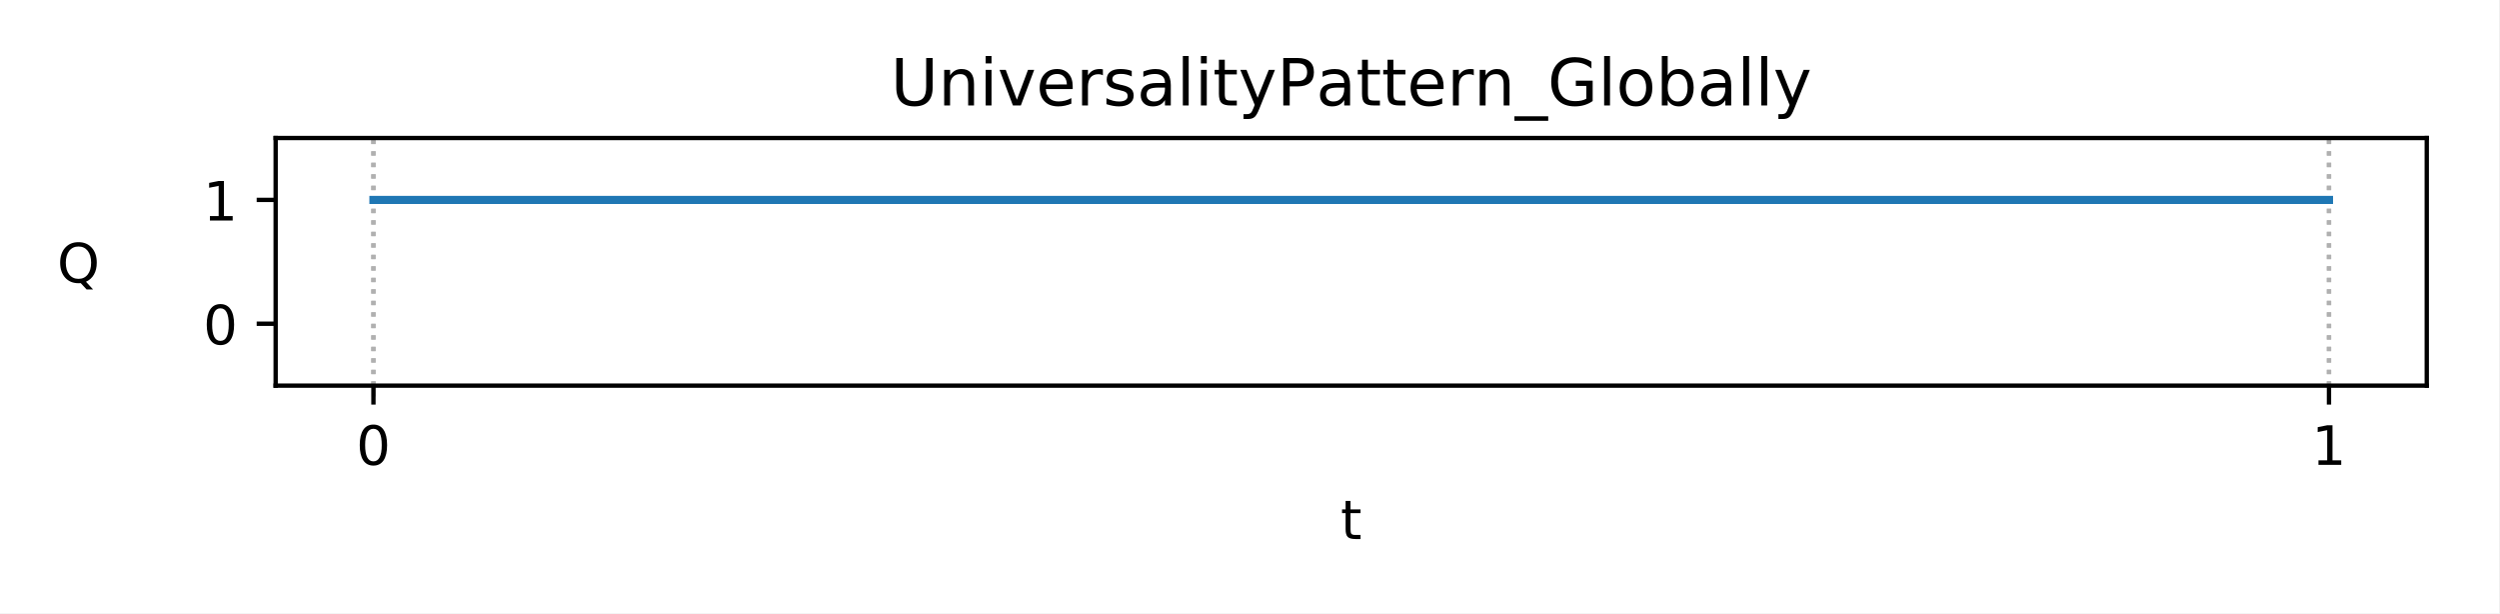
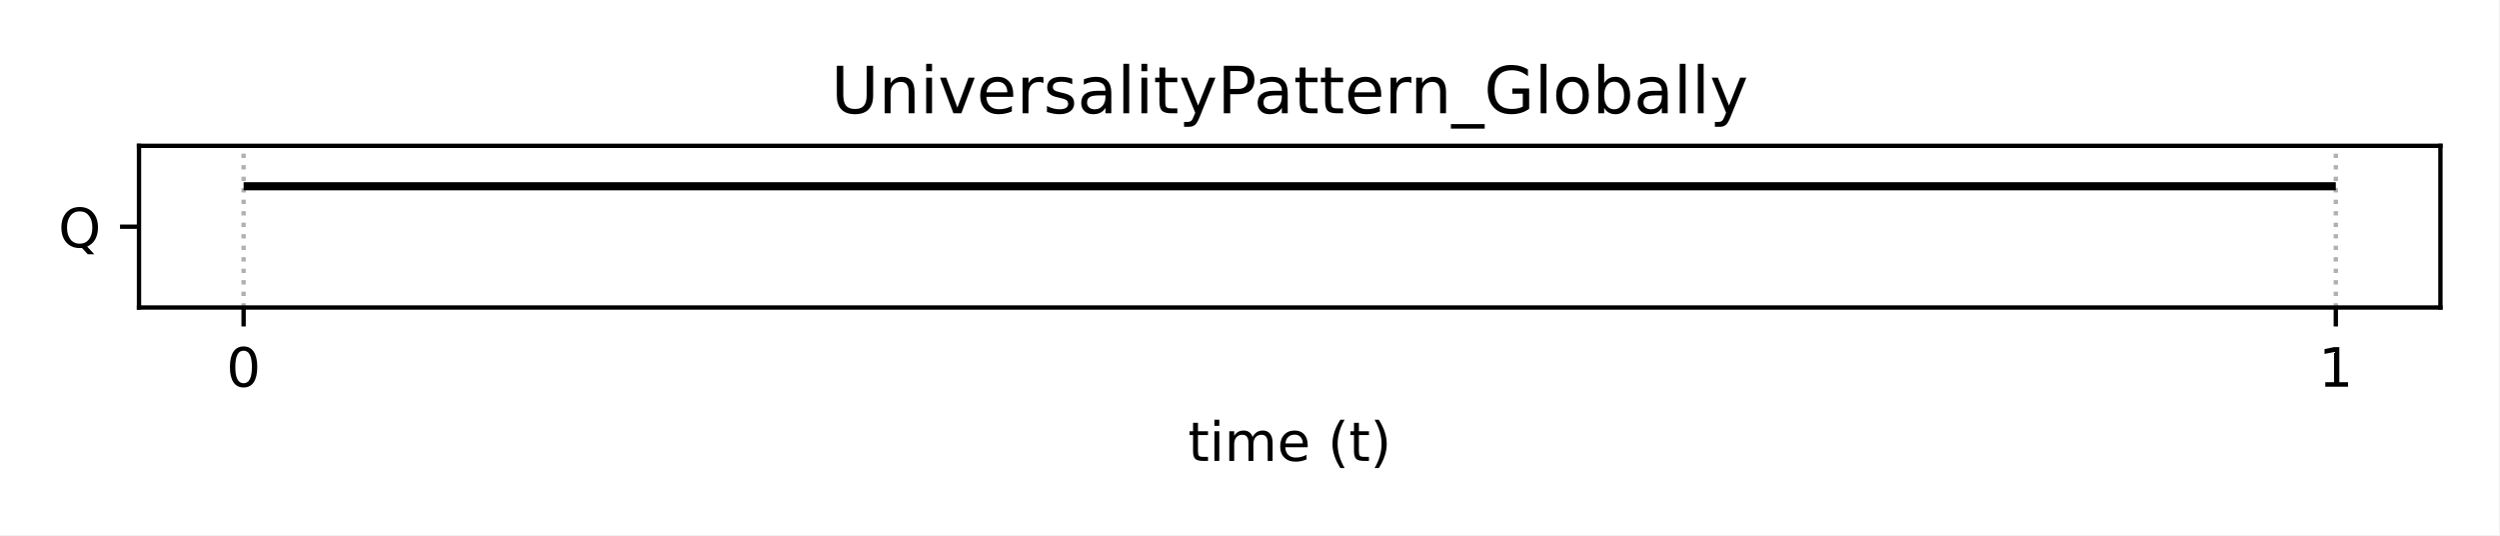
- <svg xmlns="http://www.w3.org/2000/svg" xmlns:xlink="http://www.w3.org/1999/xlink" height="113.04pt" version="1.1" viewBox="0 0 460.8 113.04" width="460.8pt">
+ <svg xmlns="http://www.w3.org/2000/svg" xmlns:xlink="http://www.w3.org/1999/xlink" height="98.64pt" version="1.1" viewBox="0 0 460.8 98.64" width="460.8pt">
  <defs>
    <style type="text/css">
*{stroke-linecap:butt;stroke-linejoin:round;}
  </style>
  </defs>
  <g id="figure_1">
    <g id="patch_1">
-       <path d="M 0 113.04  L 460.8 113.04  L 460.8 0  L 0 0  z " style="fill:#ffffff;" />
+       <path d="M 0 98.64  L 460.8 98.64  L 460.8 0  L 0 0  z " style="fill:#ffffff;" />
    </g>
    <g id="axes_1">
      <g id="patch_2">
-         <path d="M 50.83 71.08  L 447.48 71.08  L 447.48 25.44  L 50.83 25.44  z " style="fill:#ffffff;" />
+         <path d="M 25.63 56.68  L 450 56.68  L 450 26.88  L 25.63 26.88  z " style="fill:#ffffff;" />
      </g>
      <g id="matplotlib.axis_1">
        <g id="xtick_1">
          <g id="line2d_1">
-             <path clip-path="url(#pefcfa71098)" d="M 68.86 71.08  L 68.86 25.44  " style="fill:none;stroke:#b0b0b0;stroke-dasharray:0.8,1.32;stroke-dashoffset:0;stroke-width:0.8;" />
+             <path clip-path="url(#pec87bf8fac)" d="M 44.92 56.68  L 44.92 26.88  " style="fill:none;stroke:#b0b0b0;stroke-dasharray:0.8,1.32;stroke-dashoffset:0;stroke-width:0.8;" />
          </g>
          <g id="line2d_2">
            <defs>
-               <path d="M 0 0  L 0 3.5  " id="ma93fd9ce99" style="stroke:#000000;stroke-width:0.8;" />
+               <path d="M 0 0  L 0 3.5  " id="m11fd7cfa41" style="stroke:#000000;stroke-width:0.8;" />
            </defs>
            <g>
-               <use style="stroke:#000000;stroke-width:0.8;" x="68.86" xlink:href="#ma93fd9ce99" y="71.08" />
+               <use style="stroke:#000000;stroke-width:0.8;" x="44.92" xlink:href="#m11fd7cfa41" y="56.68" />
            </g>
          </g>
          <g id="text_1">
            <defs>
              <path d="M 31.781 66.406  Q 24.172 66.406 20.328 58.906  Q 16.5 51.422 16.5 36.375  Q 16.5 21.391 20.328 13.891  Q 24.172 6.391 31.781 6.391  Q 39.453 6.391 43.281 13.891  Q 47.125 21.391 47.125 36.375  Q 47.125 51.422 43.281 58.906  Q 39.453 66.406 31.781 66.406  z M 31.781 74.219  Q 44.047 74.219 50.516 64.516  Q 56.984 54.828 56.984 36.375  Q 56.984 17.969 50.516 8.266  Q 44.047 -1.422 31.781 -1.422  Q 19.531 -1.422 13.062 8.266  Q 6.594 17.969 6.594 36.375  Q 6.594 54.828 13.062 64.516  Q 19.531 74.219 31.781 74.219  z " id="DejaVuSans-48" />
            </defs>
-             <g transform="translate(65.6783 85.67844)scale(0.1 -0.1)">
+             <g transform="translate(41.7383 71.27844)scale(0.1 -0.1)">
              <use xlink:href="#DejaVuSans-48" />
            </g>
          </g>
        </g>
        <g id="xtick_2">
          <g id="line2d_3">
-             <path clip-path="url(#pefcfa71098)" d="M 429.45 71.08  L 429.45 25.44  " style="fill:none;stroke:#b0b0b0;stroke-dasharray:0.8,1.32;stroke-dashoffset:0;stroke-width:0.8;" />
+             <path clip-path="url(#pec87bf8fac)" d="M 430.71 56.68  L 430.71 26.88  " style="fill:none;stroke:#b0b0b0;stroke-dasharray:0.8,1.32;stroke-dashoffset:0;stroke-width:0.8;" />
          </g>
          <g id="line2d_4">
            <g>
-               <use style="stroke:#000000;stroke-width:0.8;" x="429.45" xlink:href="#ma93fd9ce99" y="71.08" />
+               <use style="stroke:#000000;stroke-width:0.8;" x="430.71" xlink:href="#m11fd7cfa41" y="56.68" />
            </g>
          </g>
          <g id="text_2">
            <defs>
              <path d="M 12.406 8.297  L 28.516 8.297  L 28.516 63.922  L 10.984 60.406  L 10.984 69.391  L 28.422 72.906  L 38.281 72.906  L 38.281 8.297  L 54.391 8.297  L 54.391 0  L 12.406 0  z " id="DejaVuSans-49" />
            </defs>
-             <g transform="translate(426.2692 85.67844)scale(0.1 -0.1)">
+             <g transform="translate(427.5292 71.27844)scale(0.1 -0.1)">
              <use xlink:href="#DejaVuSans-49" />
-             </g>
-           </g>
-         </g>
-         <g id="xtick_3">
-           <g id="line2d_5">
-             <path clip-path="url(#pefcfa71098)" d="M 68.86 71.08  L 68.86 25.44  " style="fill:none;stroke:#b0b0b0;stroke-dasharray:0.8,1.32;stroke-dashoffset:0;stroke-width:0.8;" />
-           </g>
-           <g id="line2d_6">
-             <defs>
-               <path d="M 0 0  L 0 2  " id="m1e878a3537" style="stroke:#000000;stroke-width:0.6;" />
-             </defs>
-             <g>
-               <use style="stroke:#000000;stroke-width:0.6;" x="68.86" xlink:href="#m1e878a3537" y="71.08" />
-             </g>
-           </g>
-         </g>
-         <g id="xtick_4">
-           <g id="line2d_7">
-             <path clip-path="url(#pefcfa71098)" d="M 429.45 71.08  L 429.45 25.44  " style="fill:none;stroke:#b0b0b0;stroke-dasharray:0.8,1.32;stroke-dashoffset:0;stroke-width:0.8;" />
-           </g>
-           <g id="line2d_8">
-             <g>
-               <use style="stroke:#000000;stroke-width:0.6;" x="429.45" xlink:href="#m1e878a3537" y="71.08" />
            </g>
          </g>
        </g>
        <g id="text_3">
          <defs>
            <path d="M 18.312 70.219  L 18.312 54.688  L 36.812 54.688  L 36.812 47.703  L 18.312 47.703  L 18.312 18.016  Q 18.312 11.328 20.141 9.422  Q 21.969 7.516 27.594 7.516  L 36.812 7.516  L 36.812 0  L 27.594 0  Q 17.188 0 13.234 3.875  Q 9.281 7.766 9.281 18.016  L 9.281 47.703  L 2.688 47.703  L 2.688 54.688  L 9.281 54.688  L 9.281 70.219  z " id="DejaVuSans-116" />
+             <path d="M 9.422 54.688  L 18.406 54.688  L 18.406 0  L 9.422 0  z M 9.422 75.984  L 18.406 75.984  L 18.406 64.594  L 9.422 64.594  z " id="DejaVuSans-105" />
+             <path d="M 52 44.188  Q 55.375 50.25 60.062 53.125  Q 64.75 56 71.094 56  Q 79.641 56 84.281 50.016  Q 88.922 44.047 88.922 33.016  L 88.922 0  L 79.891 0  L 79.891 32.719  Q 79.891 40.578 77.094 44.375  Q 74.312 48.188 68.609 48.188  Q 61.625 48.188 57.562 43.547  Q 53.516 38.922 53.516 30.906  L 53.516 0  L 44.484 0  L 44.484 32.719  Q 44.484 40.625 41.703 44.406  Q 38.922 48.188 33.109 48.188  Q 26.219 48.188 22.156 43.531  Q 18.109 38.875 18.109 30.906  L 18.109 0  L 9.078 0  L 9.078 54.688  L 18.109 54.688  L 18.109 46.188  Q 21.188 51.219 25.484 53.609  Q 29.781 56 35.688 56  Q 41.656 56 45.828 52.969  Q 50 49.953 52 44.188  z " id="DejaVuSans-109" />
+             <path d="M 56.203 29.594  L 56.203 25.203  L 14.891 25.203  Q 15.484 15.922 20.484 11.062  Q 25.484 6.203 34.422 6.203  Q 39.594 6.203 44.453 7.469  Q 49.312 8.734 54.109 11.281  L 54.109 2.781  Q 49.266 0.734 44.188 -0.344  Q 39.109 -1.422 33.891 -1.422  Q 20.797 -1.422 13.156 6.188  Q 5.516 13.812 5.516 26.812  Q 5.516 40.234 12.766 48.109  Q 20.016 56 32.328 56  Q 43.359 56 49.781 48.891  Q 56.203 41.797 56.203 29.594  z M 47.219 32.234  Q 47.125 39.594 43.094 43.984  Q 39.062 48.391 32.422 48.391  Q 24.906 48.391 20.391 44.141  Q 15.875 39.891 15.188 32.172  z " id="DejaVuSans-101" />
+             <path id="DejaVuSans-32" />
+             <path d="M 31 75.875  Q 24.469 64.656 21.281 53.656  Q 18.109 42.672 18.109 31.391  Q 18.109 20.125 21.312 9.062  Q 24.516 -2 31 -13.188  L 23.188 -13.188  Q 15.875 -1.703 12.234 9.375  Q 8.594 20.453 8.594 31.391  Q 8.594 42.281 12.203 53.312  Q 15.828 64.359 23.188 75.875  z " id="DejaVuSans-40" />
+             <path d="M 8.016 75.875  L 15.828 75.875  Q 23.141 64.359 26.781 53.312  Q 30.422 42.281 30.422 31.391  Q 30.422 20.453 26.781 9.375  Q 23.141 -1.703 15.828 -13.188  L 8.016 -13.188  Q 14.5 -2 17.703 9.062  Q 20.906 20.125 20.906 31.391  Q 20.906 42.672 17.703 53.656  Q 14.5 64.656 8.016 75.875  z " id="DejaVuSans-41" />
          </defs>
-           <g transform="translate(247.1948 99.35656)scale(0.1 -0.1)">
+           <g transform="translate(219.0681 84.95656)scale(0.1 -0.1)">
            <use xlink:href="#DejaVuSans-116" />
+             <use x="39.209" xlink:href="#DejaVuSans-105" />
+             <use x="66.992" xlink:href="#DejaVuSans-109" />
+             <use x="164.404" xlink:href="#DejaVuSans-101" />
+             <use x="225.928" xlink:href="#DejaVuSans-32" />
+             <use x="257.715" xlink:href="#DejaVuSans-40" />
+             <use x="296.729" xlink:href="#DejaVuSans-116" />
+             <use x="335.938" xlink:href="#DejaVuSans-41" />
          </g>
        </g>
      </g>
      <g id="matplotlib.axis_2">
        <g id="ytick_1">
-           <g id="line2d_9">
+           <g id="line2d_5">
            <defs>
-               <path d="M 0 0  L -3.5 0  " id="m79a7abfe08" style="stroke:#000000;stroke-width:0.8;" />
+               <path d="M 0 0  L -3.5 0  " id="m8c4b9c14c7" style="stroke:#000000;stroke-width:0.8;" />
            </defs>
            <g>
-               <use style="stroke:#000000;stroke-width:0.8;" x="50.83" xlink:href="#m79a7abfe08" y="59.67" />
+               <use style="stroke:#000000;stroke-width:0.8;" x="25.63" xlink:href="#m8c4b9c14c7" y="41.78" />
            </g>
          </g>
          <g id="text_4">
-             <g transform="translate(37.4675 63.46922)scale(0.1 -0.1)">
-               <use xlink:href="#DejaVuSans-48" />
-             </g>
-           </g>
-         </g>
-         <g id="ytick_2">
-           <g id="text_5">
            <defs>
              <path d="M 39.406 66.219  Q 28.656 66.219 22.328 58.203  Q 16.016 50.203 16.016 36.375  Q 16.016 22.609 22.328 14.594  Q 28.656 6.594 39.406 6.594  Q 50.141 6.594 56.422 14.594  Q 62.703 22.609 62.703 36.375  Q 62.703 50.203 56.422 58.203  Q 50.141 66.219 39.406 66.219  z M 53.219 1.312  L 66.219 -12.891  L 54.297 -12.891  L 43.5 -1.219  Q 41.891 -1.312 41.031 -1.359  Q 40.188 -1.422 39.406 -1.422  Q 24.031 -1.422 14.812 8.859  Q 5.609 19.141 5.609 36.375  Q 5.609 53.656 14.812 63.938  Q 24.031 74.219 39.406 74.219  Q 54.734 74.219 63.906 63.938  Q 73.094 53.656 73.094 36.375  Q 73.094 23.688 67.984 14.641  Q 62.891 5.609 53.219 1.312  z " id="DejaVuSans-81" />
-               <path id="DejaVuSans-32" />
            </defs>
-             <g transform="translate(10.53313 52.05922)scale(0.1 -0.1)">
+             <g transform="translate(10.75812 45.57922)scale(0.1 -0.1)">
              <use xlink:href="#DejaVuSans-81" />
-               <use x="78.711" xlink:href="#DejaVuSans-32" />
-               <use x="110.498" xlink:href="#DejaVuSans-32" />
-               <use x="142.285" xlink:href="#DejaVuSans-32" />
-               <use x="174.072" xlink:href="#DejaVuSans-32" />
-               <use x="205.859" xlink:href="#DejaVuSans-32" />
-               <use x="237.646" xlink:href="#DejaVuSans-32" />
-               <use x="269.434" xlink:href="#DejaVuSans-32" />
-               <use x="301.221" xlink:href="#DejaVuSans-32" />
-             </g>
-           </g>
-         </g>
-         <g id="ytick_3">
-           <g id="line2d_10">
-             <g>
-               <use style="stroke:#000000;stroke-width:0.8;" x="50.83" xlink:href="#m79a7abfe08" y="36.85" />
-             </g>
-           </g>
-           <g id="text_6">
-             <g transform="translate(37.4675 40.64922)scale(0.1 -0.1)">
-               <use xlink:href="#DejaVuSans-49" />
            </g>
          </g>
        </g>
      </g>
-       <g id="line2d_11">
-         <path clip-path="url(#pefcfa71098)" d="M 68.86 36.85  L 429.45 36.85  L 429.45 36.85  " style="fill:none;stroke:#1f77b4;stroke-linecap:square;stroke-width:1.5;" />
+       <g id="LineCollection_1">
+         <path clip-path="url(#pec87bf8fac)" d="M 44.92 34.33  L 430.71 34.33  " style="fill:none;stroke:#000000;stroke-width:1.5;" />
      </g>
      <g id="patch_3">
-         <path d="M 50.83 71.08  L 50.83 25.44  " style="fill:none;stroke:#000000;stroke-linecap:square;stroke-linejoin:miter;stroke-width:0.8;" />
+         <path d="M 25.63 56.68  L 25.63 26.88  " style="fill:none;stroke:#000000;stroke-linecap:square;stroke-linejoin:miter;stroke-width:0.8;" />
      </g>
      <g id="patch_4">
-         <path d="M 447.48 71.08  L 447.48 25.44  " style="fill:none;stroke:#000000;stroke-linecap:square;stroke-linejoin:miter;stroke-width:0.8;" />
+         <path d="M 450 56.68  L 450 26.88  " style="fill:none;stroke:#000000;stroke-linecap:square;stroke-linejoin:miter;stroke-width:0.8;" />
      </g>
      <g id="patch_5">
-         <path d="M 50.83 71.08  L 447.48 71.08  " style="fill:none;stroke:#000000;stroke-linecap:square;stroke-linejoin:miter;stroke-width:0.8;" />
+         <path d="M 25.63 56.68  L 450 56.68  " style="fill:none;stroke:#000000;stroke-linecap:square;stroke-linejoin:miter;stroke-width:0.8;" />
      </g>
      <g id="patch_6">
-         <path d="M 50.83 25.44  L 447.48 25.44  " style="fill:none;stroke:#000000;stroke-linecap:square;stroke-linejoin:miter;stroke-width:0.8;" />
+         <path d="M 25.63 26.88  L 450 26.88  " style="fill:none;stroke:#000000;stroke-linecap:square;stroke-linejoin:miter;stroke-width:0.8;" />
      </g>
-       <g id="text_7">
+       <g id="text_5">
        <defs>
          <path d="M 8.688 72.906  L 18.609 72.906  L 18.609 28.609  Q 18.609 16.891 22.844 11.734  Q 27.094 6.594 36.625 6.594  Q 46.094 6.594 50.344 11.734  Q 54.594 16.891 54.594 28.609  L 54.594 72.906  L 64.5 72.906  L 64.5 27.391  Q 64.5 13.141 57.438 5.859  Q 50.391 -1.422 36.625 -1.422  Q 22.797 -1.422 15.734 5.859  Q 8.688 13.141 8.688 27.391  z " id="DejaVuSans-85" />
          <path d="M 54.891 33.016  L 54.891 0  L 45.906 0  L 45.906 32.719  Q 45.906 40.484 42.875 44.328  Q 39.844 48.188 33.797 48.188  Q 26.516 48.188 22.312 43.547  Q 18.109 38.922 18.109 30.906  L 18.109 0  L 9.078 0  L 9.078 54.688  L 18.109 54.688  L 18.109 46.188  Q 21.344 51.125 25.703 53.562  Q 30.078 56 35.797 56  Q 45.219 56 50.047 50.172  Q 54.891 44.344 54.891 33.016  z " id="DejaVuSans-110" />
-           <path d="M 9.422 54.688  L 18.406 54.688  L 18.406 0  L 9.422 0  z M 9.422 75.984  L 18.406 75.984  L 18.406 64.594  L 9.422 64.594  z " id="DejaVuSans-105" />
          <path d="M 2.984 54.688  L 12.5 54.688  L 29.594 8.797  L 46.688 54.688  L 56.203 54.688  L 35.688 0  L 23.484 0  z " id="DejaVuSans-118" />
-           <path d="M 56.203 29.594  L 56.203 25.203  L 14.891 25.203  Q 15.484 15.922 20.484 11.062  Q 25.484 6.203 34.422 6.203  Q 39.594 6.203 44.453 7.469  Q 49.312 8.734 54.109 11.281  L 54.109 2.781  Q 49.266 0.734 44.188 -0.344  Q 39.109 -1.422 33.891 -1.422  Q 20.797 -1.422 13.156 6.188  Q 5.516 13.812 5.516 26.812  Q 5.516 40.234 12.766 48.109  Q 20.016 56 32.328 56  Q 43.359 56 49.781 48.891  Q 56.203 41.797 56.203 29.594  z M 47.219 32.234  Q 47.125 39.594 43.094 43.984  Q 39.062 48.391 32.422 48.391  Q 24.906 48.391 20.391 44.141  Q 15.875 39.891 15.188 32.172  z " id="DejaVuSans-101" />
          <path d="M 41.109 46.297  Q 39.594 47.172 37.812 47.578  Q 36.031 48 33.891 48  Q 26.266 48 22.188 43.047  Q 18.109 38.094 18.109 28.812  L 18.109 0  L 9.078 0  L 9.078 54.688  L 18.109 54.688  L 18.109 46.188  Q 20.953 51.172 25.484 53.578  Q 30.031 56 36.531 56  Q 37.453 56 38.578 55.875  Q 39.703 55.766 41.062 55.516  z " id="DejaVuSans-114" />
          <path d="M 44.281 53.078  L 44.281 44.578  Q 40.484 46.531 36.375 47.5  Q 32.281 48.484 27.875 48.484  Q 21.188 48.484 17.844 46.438  Q 14.5 44.391 14.5 40.281  Q 14.5 37.156 16.891 35.375  Q 19.281 33.594 26.516 31.984  L 29.594 31.297  Q 39.156 29.25 43.188 25.516  Q 47.219 21.781 47.219 15.094  Q 47.219 7.469 41.188 3.016  Q 35.156 -1.422 24.609 -1.422  Q 20.219 -1.422 15.453 -0.562  Q 10.688 0.297 5.422 2  L 5.422 11.281  Q 10.406 8.688 15.234 7.391  Q 20.062 6.109 24.812 6.109  Q 31.156 6.109 34.562 8.281  Q 37.984 10.453 37.984 14.406  Q 37.984 18.062 35.516 20.016  Q 33.062 21.969 24.703 23.781  L 21.578 24.516  Q 13.234 26.266 9.516 29.906  Q 5.812 33.547 5.812 39.891  Q 5.812 47.609 11.281 51.797  Q 16.75 56 26.812 56  Q 31.781 56 36.172 55.266  Q 40.578 54.547 44.281 53.078  z " id="DejaVuSans-115" />
          <path d="M 34.281 27.484  Q 23.391 27.484 19.188 25  Q 14.984 22.516 14.984 16.5  Q 14.984 11.719 18.141 8.906  Q 21.297 6.109 26.703 6.109  Q 34.188 6.109 38.703 11.406  Q 43.219 16.703 43.219 25.484  L 43.219 27.484  z M 52.203 31.203  L 52.203 0  L 43.219 0  L 43.219 8.297  Q 40.141 3.328 35.547 0.953  Q 30.953 -1.422 24.312 -1.422  Q 15.922 -1.422 10.953 3.297  Q 6 8.016 6 15.922  Q 6 25.141 12.172 29.828  Q 18.359 34.516 30.609 34.516  L 43.219 34.516  L 43.219 35.406  Q 43.219 41.609 39.141 45  Q 35.062 48.391 27.688 48.391  Q 23 48.391 18.547 47.266  Q 14.109 46.141 10.016 43.891  L 10.016 52.203  Q 14.938 54.109 19.578 55.047  Q 24.219 56 28.609 56  Q 40.484 56 46.344 49.844  Q 52.203 43.703 52.203 31.203  z " id="DejaVuSans-97" />
          <path d="M 9.422 75.984  L 18.406 75.984  L 18.406 0  L 9.422 0  z " id="DejaVuSans-108" />
          <path d="M 32.172 -5.078  Q 28.375 -14.844 24.75 -17.812  Q 21.141 -20.797 15.094 -20.797  L 7.906 -20.797  L 7.906 -13.281  L 13.188 -13.281  Q 16.891 -13.281 18.938 -11.516  Q 21 -9.766 23.484 -3.219  L 25.094 0.875  L 2.984 54.688  L 12.5 54.688  L 29.594 11.922  L 46.688 54.688  L 56.203 54.688  z " id="DejaVuSans-121" />
          <path d="M 19.672 64.797  L 19.672 37.406  L 32.078 37.406  Q 38.969 37.406 42.719 40.969  Q 46.484 44.531 46.484 51.125  Q 46.484 57.672 42.719 61.234  Q 38.969 64.797 32.078 64.797  z M 9.812 72.906  L 32.078 72.906  Q 44.344 72.906 50.609 67.359  Q 56.891 61.812 56.891 51.125  Q 56.891 40.328 50.609 34.812  Q 44.344 29.297 32.078 29.297  L 19.672 29.297  L 19.672 0  L 9.812 0  z " id="DejaVuSans-80" />
          <path d="M 50.984 -16.609  L 50.984 -23.578  L -0.984 -23.578  L -0.984 -16.609  z " id="DejaVuSans-95" />
          <path d="M 59.516 10.406  L 59.516 29.984  L 43.406 29.984  L 43.406 38.094  L 69.281 38.094  L 69.281 6.781  Q 63.578 2.734 56.688 0.656  Q 49.812 -1.422 42 -1.422  Q 24.906 -1.422 15.25 8.562  Q 5.609 18.562 5.609 36.375  Q 5.609 54.25 15.25 64.234  Q 24.906 74.219 42 74.219  Q 49.125 74.219 55.547 72.453  Q 61.969 70.703 67.391 67.281  L 67.391 56.781  Q 61.922 61.422 55.766 63.766  Q 49.609 66.109 42.828 66.109  Q 29.438 66.109 22.719 58.641  Q 16.016 51.172 16.016 36.375  Q 16.016 21.625 22.719 14.156  Q 29.438 6.688 42.828 6.688  Q 48.047 6.688 52.141 7.594  Q 56.25 8.5 59.516 10.406  z " id="DejaVuSans-71" />
          <path d="M 30.609 48.391  Q 23.391 48.391 19.188 42.75  Q 14.984 37.109 14.984 27.297  Q 14.984 17.484 19.156 11.844  Q 23.344 6.203 30.609 6.203  Q 37.797 6.203 41.984 11.859  Q 46.188 17.531 46.188 27.297  Q 46.188 37.016 41.984 42.703  Q 37.797 48.391 30.609 48.391  z M 30.609 56  Q 42.328 56 49.016 48.375  Q 55.719 40.766 55.719 27.297  Q 55.719 13.875 49.016 6.219  Q 42.328 -1.422 30.609 -1.422  Q 18.844 -1.422 12.172 6.219  Q 5.516 13.875 5.516 27.297  Q 5.516 40.766 12.172 48.375  Q 18.844 56 30.609 56  z " id="DejaVuSans-111" />
          <path d="M 48.688 27.297  Q 48.688 37.203 44.609 42.844  Q 40.531 48.484 33.406 48.484  Q 26.266 48.484 22.188 42.844  Q 18.109 37.203 18.109 27.297  Q 18.109 17.391 22.188 11.75  Q 26.266 6.109 33.406 6.109  Q 40.531 6.109 44.609 11.75  Q 48.688 17.391 48.688 27.297  z M 18.109 46.391  Q 20.953 51.266 25.266 53.625  Q 29.594 56 35.594 56  Q 45.562 56 51.781 48.094  Q 58.016 40.188 58.016 27.297  Q 58.016 14.406 51.781 6.484  Q 45.562 -1.422 35.594 -1.422  Q 29.594 -1.422 25.266 0.953  Q 20.953 3.328 18.109 8.203  L 18.109 0  L 9.078 0  L 9.078 75.984  L 18.109 75.984  z " id="DejaVuSans-98" />
        </defs>
-         <g transform="translate(164.2316 19.44)scale(0.12 -0.12)">
+         <g transform="translate(153.2619 20.88)scale(0.12 -0.12)">
          <use xlink:href="#DejaVuSans-85" />
          <use x="73.193" xlink:href="#DejaVuSans-110" />
          <use x="136.572" xlink:href="#DejaVuSans-105" />
          <use x="164.355" xlink:href="#DejaVuSans-118" />
          <use x="223.535" xlink:href="#DejaVuSans-101" />
          <use x="285.059" xlink:href="#DejaVuSans-114" />
          <use x="326.172" xlink:href="#DejaVuSans-115" />
          <use x="378.271" xlink:href="#DejaVuSans-97" />
          <use x="439.551" xlink:href="#DejaVuSans-108" />
          <use x="467.334" xlink:href="#DejaVuSans-105" />
          <use x="495.117" xlink:href="#DejaVuSans-116" />
          <use x="534.326" xlink:href="#DejaVuSans-121" />
          <use x="593.506" xlink:href="#DejaVuSans-80" />
-           <use x="653.746" xlink:href="#DejaVuSans-97" />
-           <use x="715.025" xlink:href="#DejaVuSans-116" />
-           <use x="754.234" xlink:href="#DejaVuSans-116" />
-           <use x="793.443" xlink:href="#DejaVuSans-101" />
-           <use x="854.967" xlink:href="#DejaVuSans-114" />
-           <use x="896.064" xlink:href="#DejaVuSans-110" />
-           <use x="959.443" xlink:href="#DejaVuSans-95" />
-           <use x="1009.443" xlink:href="#DejaVuSans-71" />
-           <use x="1086.934" xlink:href="#DejaVuSans-108" />
-           <use x="1114.717" xlink:href="#DejaVuSans-111" />
-           <use x="1175.898" xlink:href="#DejaVuSans-98" />
-           <use x="1239.375" xlink:href="#DejaVuSans-97" />
-           <use x="1300.654" xlink:href="#DejaVuSans-108" />
-           <use x="1328.438" xlink:href="#DejaVuSans-108" />
-           <use x="1356.221" xlink:href="#DejaVuSans-121" />
+           <use x="649.309" xlink:href="#DejaVuSans-97" />
+           <use x="710.588" xlink:href="#DejaVuSans-116" />
+           <use x="749.797" xlink:href="#DejaVuSans-116" />
+           <use x="789.006" xlink:href="#DejaVuSans-101" />
+           <use x="850.529" xlink:href="#DejaVuSans-114" />
+           <use x="889.893" xlink:href="#DejaVuSans-110" />
+           <use x="953.271" xlink:href="#DejaVuSans-95" />
+           <use x="1003.271" xlink:href="#DejaVuSans-71" />
+           <use x="1080.762" xlink:href="#DejaVuSans-108" />
+           <use x="1108.545" xlink:href="#DejaVuSans-111" />
+           <use x="1169.727" xlink:href="#DejaVuSans-98" />
+           <use x="1233.203" xlink:href="#DejaVuSans-97" />
+           <use x="1294.482" xlink:href="#DejaVuSans-108" />
+           <use x="1322.266" xlink:href="#DejaVuSans-108" />
+           <use x="1350.049" xlink:href="#DejaVuSans-121" />
        </g>
      </g>
    </g>
  </g>
  <defs>
-     <clipPath id="pefcfa71098">
-       <rect height="45.64" width="396.65" x="50.83" y="25.44" />
+     <clipPath id="pec87bf8fac">
+       <rect height="29.8" width="424.37" x="25.63" y="26.88" />
    </clipPath>
  </defs>
</svg>
